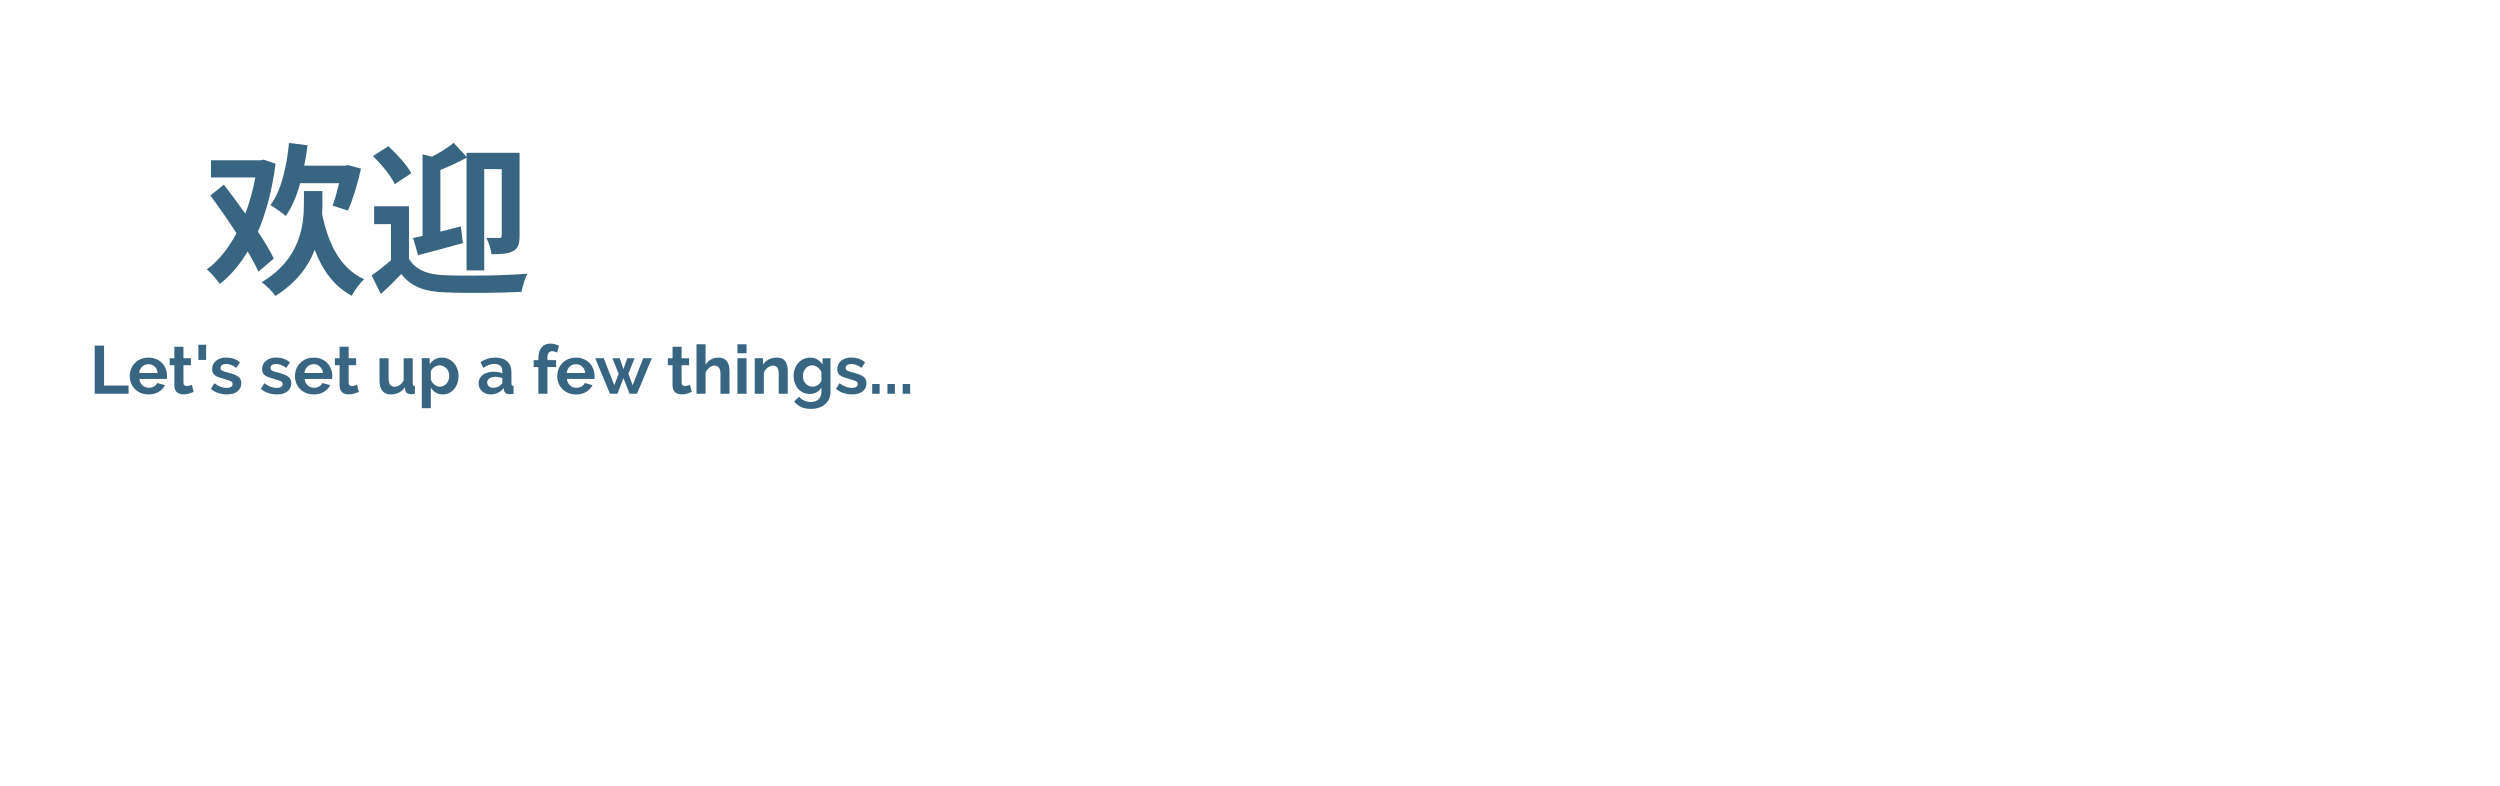
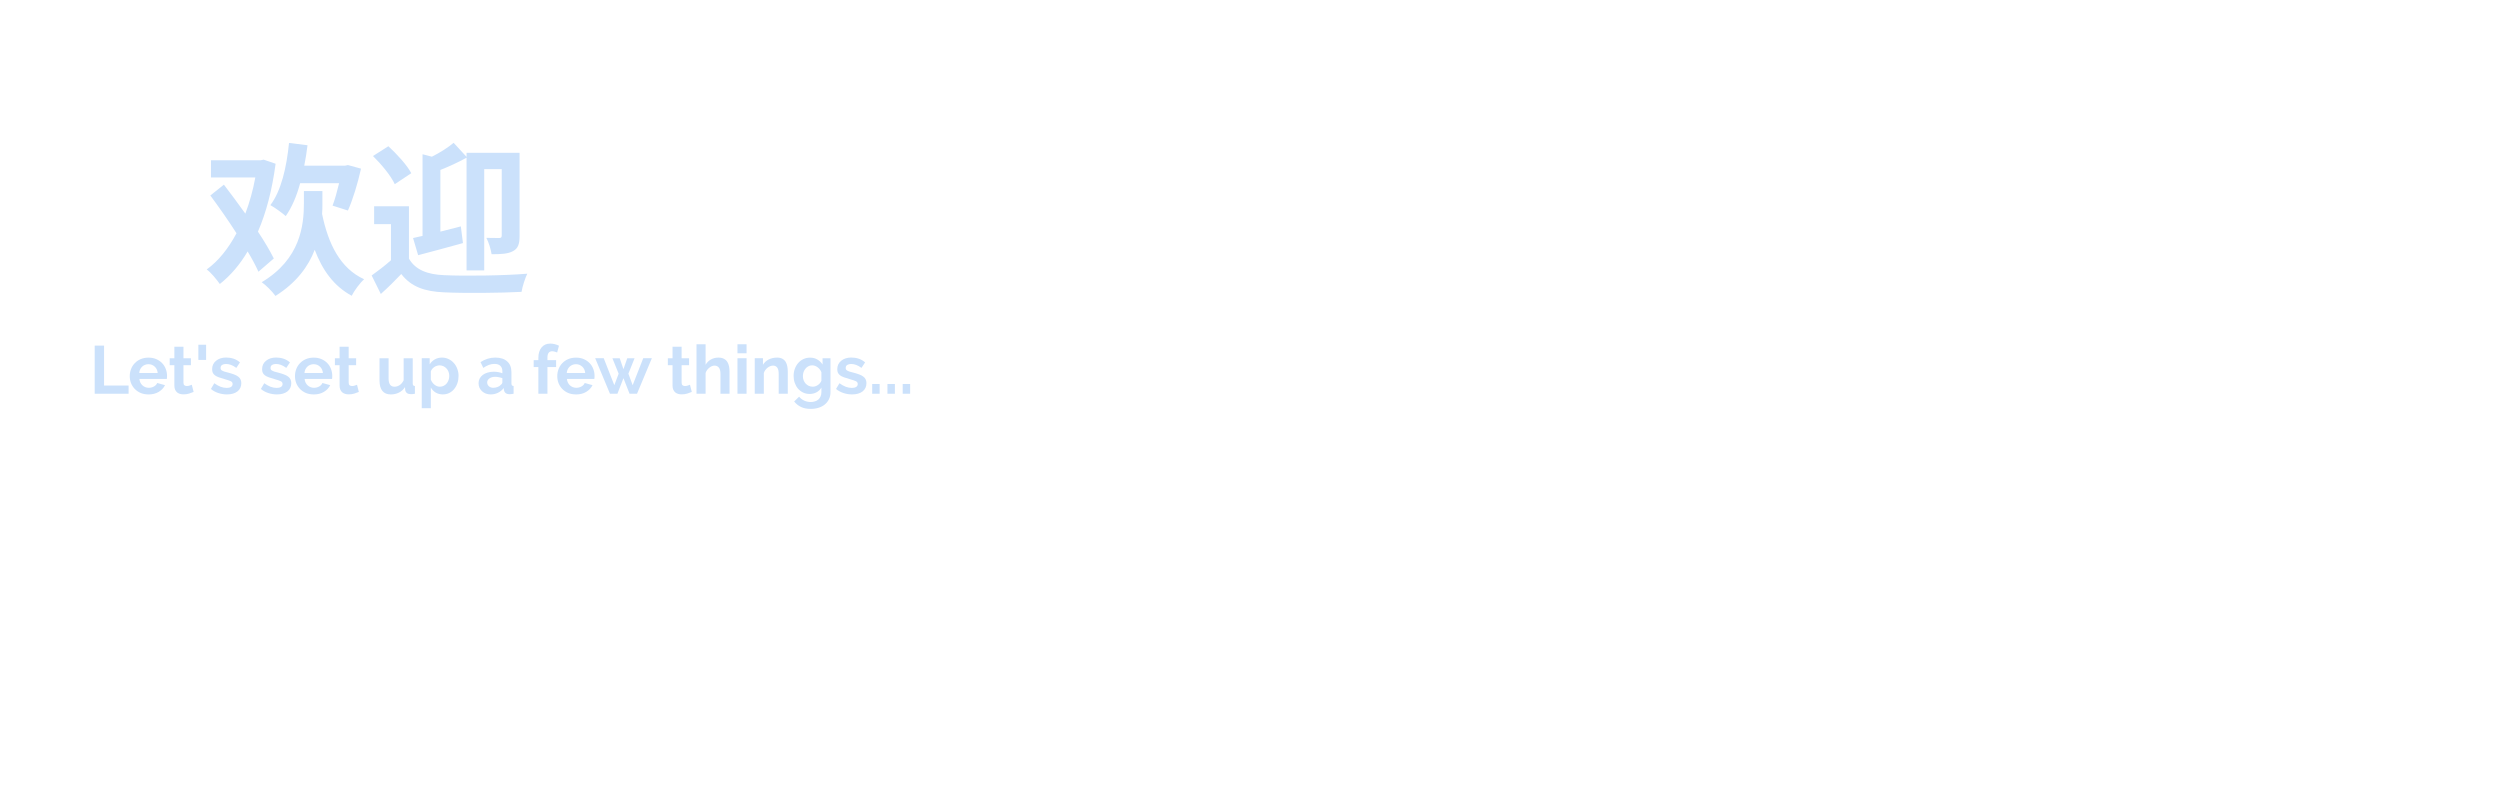
- <svg xmlns="http://www.w3.org/2000/svg" width="700" height="220" version="1.1" viewBox="0 0 185.21 58.208">
-   <g transform="translate(-18.958 -31.678)">
-     <g fill="#386582">
-       <g stroke-width=".303" aria-label="欢迎">
-         <path d="m44.08 45.25c-0.145 0.606-0.315 1.224-0.485 1.661l1.139 0.364c0.352-0.788 0.727-2 0.97-3.103l-0.97-0.267-0.218 0.048h-3.018c0.097-0.497 0.182-0.994 0.242-1.515l-1.37-0.17c-0.182 1.818-0.582 3.552-1.382 4.606 0.315 0.17 0.897 0.594 1.139 0.812 0.449-0.642 0.812-1.479 1.067-2.436zm-4.837 5.576c-0.279-0.558-0.691-1.261-1.176-1.988 0.618-1.418 1.055-3.115 1.309-5.03l-0.885-0.303-0.23 0.048h-3.673v1.273h3.285c-0.17 0.933-0.424 1.843-0.739 2.679-0.533-0.752-1.091-1.491-1.588-2.146l-1.006 0.8c0.618 0.836 1.321 1.83 1.939 2.8-0.606 1.139-1.358 2.073-2.206 2.679 0.327 0.242 0.739 0.752 0.97 1.079 0.8-0.63 1.491-1.442 2.061-2.412 0.327 0.545 0.606 1.067 0.8 1.503zm3.6-4.994h-1.37v0.897c0 1.636-0.255 4.146-3.127 5.855 0.315 0.218 0.8 0.703 1.018 1.018 1.564-0.982 2.449-2.206 2.909-3.418 0.57 1.503 1.406 2.679 2.74 3.406 0.194-0.388 0.618-0.958 0.921-1.224-1.77-0.812-2.655-2.606-3.115-4.837 0.024-0.267 0.024-0.521 0.024-0.764z" />
-         <path d="m49.935 50.583c0.97-0.255 2.194-0.582 3.321-0.897l-0.158-1.236c-0.509 0.133-1.018 0.267-1.515 0.388v-4.57c0.642-0.255 1.333-0.57 1.939-0.909v8.352h1.309v-7.503h1.297v4.909c0 0.145-0.048 0.194-0.194 0.194-0.133 0-0.545 0-0.945-0.012 0.17 0.315 0.339 0.861 0.388 1.212 0.715 0 1.212-0.024 1.588-0.23 0.388-0.206 0.485-0.545 0.485-1.127v-6.158h-3.927v0.303l-0.958-1.042c-0.4 0.339-1.006 0.727-1.612 1.03l-0.691-0.182v6.049c-0.255 0.061-0.485 0.109-0.703 0.158zm-0.509-6.073c-0.303-0.594-1.067-1.418-1.697-2l-1.139 0.727c0.618 0.606 1.345 1.479 1.612 2.085zm-0.17 2.449h-2.582v1.321h1.248v2.679c-0.461 0.412-0.994 0.812-1.43 1.127l0.679 1.37c0.582-0.521 1.055-0.994 1.515-1.479 0.727 0.945 1.721 1.297 3.176 1.358 1.515 0.073 4.194 0.048 5.734-0.036 0.061-0.388 0.267-1.018 0.424-1.345-1.697 0.145-4.667 0.182-6.158 0.109-1.248-0.048-2.133-0.4-2.606-1.224z" />
+ <svg xmlns="http://www.w3.org/2000/svg" width="700" height="220" version="1.1" viewBox="0 0 185.21 58.208" id="svg62">
+   <defs id="defs66" />
+   <g transform="translate(-18.958 -31.678)" id="g60" style="font-variation-settings:normal;opacity:1;vector-effect:none;fill:#cbe1fb;fill-opacity:1;stroke-width:0.126;stroke-linecap:butt;stroke-linejoin:miter;stroke-miterlimit:4;stroke-dasharray:none;stroke-dashoffset:0;stroke-opacity:1;-inkscape-stroke:none;stop-color:#000000;stop-opacity:1">
+     <g fill="#386582" id="g58" style="font-variation-settings:normal;vector-effect:none;fill:#cbe1fb;fill-opacity:1;stroke-width:0.126;stroke-linecap:butt;stroke-linejoin:miter;stroke-miterlimit:4;stroke-dasharray:none;stroke-dashoffset:0;stroke-opacity:1;-inkscape-stroke:none;stop-color:#000000;stop-opacity:1">
+       <g stroke-width=".303" aria-label="欢迎" id="g8" style="font-variation-settings:normal;vector-effect:none;fill:#cbe1fb;fill-opacity:1;stroke-width:0.126;stroke-linecap:butt;stroke-linejoin:miter;stroke-miterlimit:4;stroke-dasharray:none;stroke-dashoffset:0;stroke-opacity:1;-inkscape-stroke:none;stop-color:#000000;stop-opacity:1">
+         <path d="m44.08 45.25c-0.145 0.606-0.315 1.224-0.485 1.661l1.139 0.364c0.352-0.788 0.727-2 0.97-3.103l-0.97-0.267-0.218 0.048h-3.018c0.097-0.497 0.182-0.994 0.242-1.515l-1.37-0.17c-0.182 1.818-0.582 3.552-1.382 4.606 0.315 0.17 0.897 0.594 1.139 0.812 0.449-0.642 0.812-1.479 1.067-2.436zm-4.837 5.576c-0.279-0.558-0.691-1.261-1.176-1.988 0.618-1.418 1.055-3.115 1.309-5.03l-0.885-0.303-0.23 0.048h-3.673v1.273h3.285c-0.17 0.933-0.424 1.843-0.739 2.679-0.533-0.752-1.091-1.491-1.588-2.146l-1.006 0.8c0.618 0.836 1.321 1.83 1.939 2.8-0.606 1.139-1.358 2.073-2.206 2.679 0.327 0.242 0.739 0.752 0.97 1.079 0.8-0.63 1.491-1.442 2.061-2.412 0.327 0.545 0.606 1.067 0.8 1.503zm3.6-4.994h-1.37v0.897c0 1.636-0.255 4.146-3.127 5.855 0.315 0.218 0.8 0.703 1.018 1.018 1.564-0.982 2.449-2.206 2.909-3.418 0.57 1.503 1.406 2.679 2.74 3.406 0.194-0.388 0.618-0.958 0.921-1.224-1.77-0.812-2.655-2.606-3.115-4.837 0.024-0.267 0.024-0.521 0.024-0.764z" id="path4" style="font-variation-settings:normal;vector-effect:none;fill:#cbe1fb;fill-opacity:1;stroke-width:0.126;stroke-linecap:butt;stroke-linejoin:miter;stroke-miterlimit:4;stroke-dasharray:none;stroke-dashoffset:0;stroke-opacity:1;-inkscape-stroke:none;stop-color:#000000;stop-opacity:1" />
+         <path d="m49.935 50.583c0.97-0.255 2.194-0.582 3.321-0.897l-0.158-1.236c-0.509 0.133-1.018 0.267-1.515 0.388v-4.57c0.642-0.255 1.333-0.57 1.939-0.909v8.352h1.309v-7.503h1.297v4.909c0 0.145-0.048 0.194-0.194 0.194-0.133 0-0.545 0-0.945-0.012 0.17 0.315 0.339 0.861 0.388 1.212 0.715 0 1.212-0.024 1.588-0.23 0.388-0.206 0.485-0.545 0.485-1.127v-6.158h-3.927v0.303l-0.958-1.042c-0.4 0.339-1.006 0.727-1.612 1.03l-0.691-0.182v6.049c-0.255 0.061-0.485 0.109-0.703 0.158zm-0.509-6.073c-0.303-0.594-1.067-1.418-1.697-2l-1.139 0.727c0.618 0.606 1.345 1.479 1.612 2.085zm-0.17 2.449h-2.582v1.321h1.248v2.679c-0.461 0.412-0.994 0.812-1.43 1.127l0.679 1.37c0.582-0.521 1.055-0.994 1.515-1.479 0.727 0.945 1.721 1.297 3.176 1.358 1.515 0.073 4.194 0.048 5.734-0.036 0.061-0.388 0.267-1.018 0.424-1.345-1.697 0.145-4.667 0.182-6.158 0.109-1.248-0.048-2.133-0.4-2.606-1.224z" id="path6" style="font-variation-settings:normal;vector-effect:none;fill:#cbe1fb;fill-opacity:1;stroke-width:0.126;stroke-linecap:butt;stroke-linejoin:miter;stroke-miterlimit:4;stroke-dasharray:none;stroke-dashoffset:0;stroke-opacity:1;-inkscape-stroke:none;stop-color:#000000;stop-opacity:1" />
      </g>
-       <g stroke-width=".126" aria-label="Let's set up a few things...">
-         <path d="m25.974 60.848v-3.566h0.693v2.958h1.818v0.608z" />
-         <path d="m29.957 60.898q-0.316 0-0.573-0.105-0.256-0.111-0.437-0.296-0.181-0.186-0.281-0.432-0.095-0.246-0.095-0.517 0-0.281 0.095-0.527 0.095-0.251 0.276-0.437 0.181-0.191 0.437-0.301 0.261-0.111 0.583-0.111 0.321 0 0.573 0.111 0.256 0.111 0.432 0.296 0.181 0.186 0.271 0.432 0.095 0.246 0.095 0.512 0 0.065-5e-3 0.126 0 0.06-0.01 0.1h-2.034q0.015 0.156 0.075 0.276t0.156 0.206q0.095 0.085 0.216 0.131 0.121 0.045 0.251 0.045 0.201 0 0.377-0.095 0.181-0.1 0.246-0.261l0.578 0.161q-0.146 0.301-0.467 0.497-0.316 0.191-0.758 0.191zm0.683-1.587q-0.025-0.296-0.221-0.472-0.191-0.181-0.467-0.181-0.136 0-0.256 0.05-0.116 0.045-0.206 0.131-0.09 0.085-0.151 0.206-0.055 0.121-0.065 0.266z" />
-         <path d="m33.302 60.713q-0.136 0.06-0.331 0.121-0.196 0.06-0.412 0.06-0.141 0-0.266-0.035-0.121-0.035-0.216-0.111-0.09-0.08-0.146-0.201-0.055-0.126-0.055-0.301v-1.512h-0.347v-0.517h0.347v-0.854h0.673v0.854h0.552v0.517h-0.552v1.286q0 0.141 0.07 0.201 0.075 0.055 0.181 0.055 0.105 0 0.206-0.035t0.161-0.06z" />
-         <path d="m33.654 58.342v-1.125h0.573v1.125z" />
-         <path d="m35.773 60.898q-0.331 0-0.648-0.105-0.316-0.105-0.542-0.301l0.251-0.422q0.241 0.171 0.467 0.261 0.231 0.085 0.457 0.085 0.201 0 0.316-0.075 0.116-0.075 0.116-0.216 0-0.141-0.136-0.206-0.136-0.065-0.442-0.151-0.256-0.07-0.437-0.136t-0.291-0.146q-0.111-0.085-0.161-0.191-0.05-0.111-0.05-0.261 0-0.201 0.075-0.362 0.08-0.161 0.221-0.271 0.141-0.116 0.326-0.176 0.191-0.06 0.412-0.06 0.296 0 0.552 0.085 0.261 0.085 0.477 0.276l-0.271 0.407q-0.201-0.151-0.392-0.221-0.186-0.07-0.372-0.07-0.171 0-0.286 0.07-0.116 0.07-0.116 0.226 0 0.07 0.025 0.116 0.03 0.045 0.09 0.08 0.06 0.035 0.156 0.07 0.1 0.03 0.246 0.065 0.271 0.07 0.462 0.141 0.196 0.07 0.316 0.161 0.126 0.09 0.181 0.211 0.06 0.116 0.06 0.281 0 0.387-0.286 0.613-0.286 0.221-0.778 0.221z" />
-         <path d="m39.475 60.898q-0.331 0-0.648-0.105-0.316-0.105-0.542-0.301l0.251-0.422q0.241 0.171 0.467 0.261 0.231 0.085 0.457 0.085 0.201 0 0.316-0.075 0.116-0.075 0.116-0.216 0-0.141-0.136-0.206-0.136-0.065-0.442-0.151-0.256-0.07-0.437-0.136t-0.291-0.146q-0.111-0.085-0.161-0.191-0.05-0.111-0.05-0.261 0-0.201 0.075-0.362 0.08-0.161 0.221-0.271 0.141-0.116 0.326-0.176 0.191-0.06 0.412-0.06 0.296 0 0.552 0.085 0.261 0.085 0.477 0.276l-0.271 0.407q-0.201-0.151-0.392-0.221-0.186-0.07-0.372-0.07-0.171 0-0.286 0.07-0.116 0.07-0.116 0.226 0 0.07 0.025 0.116 0.03 0.045 0.09 0.08t0.156 0.07q0.1 0.03 0.246 0.065 0.271 0.07 0.462 0.141 0.196 0.07 0.316 0.161 0.126 0.09 0.181 0.211 0.06 0.116 0.06 0.281 0 0.387-0.286 0.613-0.286 0.221-0.778 0.221z" />
-         <path d="m42.197 60.898q-0.316 0-0.573-0.105-0.256-0.111-0.437-0.296-0.181-0.186-0.281-0.432-0.095-0.246-0.095-0.517 0-0.281 0.095-0.527 0.095-0.251 0.276-0.437 0.181-0.191 0.437-0.301 0.261-0.111 0.583-0.111 0.321 0 0.573 0.111 0.256 0.111 0.432 0.296 0.181 0.186 0.271 0.432 0.095 0.246 0.095 0.512 0 0.065-5e-3 0.126 0 0.06-0.01 0.1h-2.034q0.015 0.156 0.075 0.276t0.156 0.206q0.095 0.085 0.216 0.131 0.121 0.045 0.251 0.045 0.201 0 0.377-0.095 0.181-0.1 0.246-0.261l0.578 0.161q-0.146 0.301-0.467 0.497-0.316 0.191-0.758 0.191zm0.683-1.587q-0.025-0.296-0.221-0.472-0.191-0.181-0.467-0.181-0.136 0-0.256 0.05-0.116 0.045-0.206 0.131-0.09 0.085-0.151 0.206-0.055 0.121-0.065 0.266z" />
-         <path d="m45.542 60.713q-0.136 0.06-0.331 0.121-0.196 0.06-0.412 0.06-0.141 0-0.266-0.035-0.121-0.035-0.216-0.111-0.09-0.08-0.146-0.201-0.055-0.126-0.055-0.301v-1.512h-0.347v-0.517h0.347v-0.854h0.673v0.854h0.552v0.517h-0.552v1.286q0 0.141 0.07 0.201 0.075 0.055 0.181 0.055 0.105 0 0.206-0.035 0.1-0.035 0.161-0.06z" />
-         <path d="m47.903 60.898q-0.407 0-0.618-0.261t-0.211-0.773v-1.647h0.673v1.502q0 0.608 0.437 0.608 0.196 0 0.377-0.116 0.186-0.121 0.301-0.362v-1.632h0.673v1.858q0 0.105 0.035 0.151 0.04 0.045 0.126 0.05v0.573q-0.1 0.02-0.171 0.025-0.065 5e-3 -0.121 5e-3 -0.181 0-0.296-0.08-0.111-0.085-0.131-0.231l-0.015-0.211q-0.176 0.271-0.452 0.407-0.276 0.136-0.608 0.136z" />
-         <path d="m51.78 60.898q-0.311 0-0.542-0.136-0.231-0.141-0.362-0.377v1.532h-0.673v-3.702h0.588v0.452q0.146-0.231 0.377-0.362 0.231-0.136 0.532-0.136 0.266 0 0.492 0.111 0.226 0.105 0.387 0.291 0.166 0.181 0.256 0.432 0.095 0.246 0.095 0.522 0 0.286-0.085 0.537-0.085 0.251-0.241 0.437-0.151 0.186-0.362 0.291-0.211 0.105-0.462 0.105zm-0.226-0.573q0.151 0 0.276-0.065 0.131-0.065 0.221-0.176 0.09-0.111 0.141-0.256 0.05-0.146 0.05-0.301 0-0.166-0.055-0.306-0.055-0.146-0.156-0.251-0.095-0.105-0.231-0.166-0.131-0.06-0.286-0.06-0.095 0-0.196 0.035-0.1 0.03-0.186 0.09-0.085 0.06-0.156 0.141-0.065 0.08-0.1 0.176v0.618q0.09 0.226 0.276 0.377 0.186 0.146 0.402 0.146z" />
-         <path d="m55.311 60.898q-0.191 0-0.357-0.06-0.166-0.065-0.286-0.176-0.121-0.116-0.191-0.266-0.065-0.151-0.065-0.331 0-0.186 0.08-0.342 0.085-0.161 0.231-0.271 0.151-0.111 0.357-0.171 0.206-0.065 0.452-0.065 0.176 0 0.342 0.03 0.171 0.03 0.301 0.085v-0.151q0-0.261-0.151-0.402-0.146-0.141-0.437-0.141-0.211 0-0.412 0.075-0.201 0.075-0.412 0.221l-0.206-0.427q0.507-0.337 1.095-0.337 0.568 0 0.879 0.281 0.316 0.276 0.316 0.804v0.819q0 0.105 0.035 0.151 0.04 0.045 0.126 0.05v0.573q-0.171 0.035-0.296 0.035-0.191 0-0.296-0.085-0.1-0.085-0.126-0.226l-0.015-0.146q-0.176 0.231-0.427 0.352-0.251 0.121-0.537 0.121zm0.191-0.492q0.171 0 0.321-0.06 0.156-0.06 0.241-0.161 0.111-0.085 0.111-0.191v-0.301q-0.121-0.045-0.261-0.07-0.141-0.03-0.271-0.03-0.261 0-0.427 0.121-0.166 0.116-0.166 0.296 0 0.171 0.131 0.286 0.131 0.111 0.321 0.111z" />
-         <path d="m58.842 60.848v-1.979h-0.347v-0.512h0.347v-0.161q0-0.492 0.236-0.778 0.236-0.286 0.643-0.286 0.321 0 0.648 0.156l-0.136 0.507q-0.075-0.04-0.181-0.065-0.1-0.03-0.186-0.03-0.352 0-0.352 0.472v0.186h0.643v0.512h-0.643v1.979z" />
-         <path d="m61.629 60.898q-0.316 0-0.573-0.105-0.256-0.111-0.437-0.296-0.181-0.186-0.281-0.432-0.095-0.246-0.095-0.517 0-0.281 0.095-0.527 0.095-0.251 0.276-0.437 0.181-0.191 0.437-0.301 0.261-0.111 0.583-0.111t0.573 0.111q0.256 0.111 0.432 0.296 0.181 0.186 0.271 0.432 0.095 0.246 0.095 0.512 0 0.065-5e-3 0.126 0 0.06-0.01 0.1h-2.034q0.015 0.156 0.075 0.276t0.156 0.206q0.095 0.085 0.216 0.131 0.121 0.045 0.251 0.045 0.201 0 0.377-0.095 0.181-0.1 0.246-0.261l0.578 0.161q-0.146 0.301-0.467 0.497-0.316 0.191-0.758 0.191zm0.683-1.587q-0.025-0.296-0.221-0.472-0.191-0.181-0.467-0.181-0.136 0-0.256 0.05-0.116 0.045-0.206 0.131-0.09 0.085-0.151 0.206-0.055 0.121-0.065 0.266z" />
-         <path d="m66.612 58.216h0.638l-1.1 2.632h-0.552l-0.452-1.155-0.447 1.155h-0.552l-1.095-2.632h0.633l0.784 1.999 0.321-0.854-0.462-1.14h0.542l0.276 0.809 0.281-0.809h0.542l-0.457 1.14 0.316 0.854z" />
-         <path d="m70.208 60.713q-0.136 0.06-0.331 0.121-0.196 0.06-0.412 0.06-0.141 0-0.266-0.035-0.121-0.035-0.216-0.111-0.09-0.08-0.146-0.201-0.055-0.126-0.055-0.301v-1.512h-0.347v-0.517h0.347v-0.854h0.673v0.854h0.552v0.517h-0.552v1.286q0 0.141 0.07 0.201 0.075 0.055 0.181 0.055 0.105 0 0.206-0.035 0.1-0.035 0.161-0.06z" />
-         <path d="m73.005 60.848h-0.673v-1.477q0-0.311-0.116-0.457-0.116-0.151-0.326-0.151-0.09 0-0.191 0.04-0.1 0.04-0.191 0.116-0.09 0.07-0.166 0.171-0.075 0.1-0.111 0.221v1.537h-0.673v-3.667h0.673v1.522q0.146-0.256 0.392-0.392 0.251-0.141 0.552-0.141 0.256 0 0.417 0.09 0.161 0.085 0.251 0.231 0.09 0.146 0.126 0.331 0.035 0.186 0.035 0.382z" />
-         <path d="m73.593 60.848v-2.632h0.673v2.632zm0-2.998v-0.668h0.673v0.668z" />
-         <path d="m77.32 60.848h-0.673v-1.477q0-0.316-0.111-0.462t-0.306-0.146q-0.1 0-0.206 0.04-0.105 0.04-0.201 0.116-0.09 0.07-0.166 0.171-0.075 0.1-0.111 0.221v1.537h-0.673v-2.632h0.608v0.487q0.146-0.251 0.422-0.392 0.276-0.141 0.623-0.141 0.246 0 0.402 0.09 0.156 0.09 0.241 0.236 0.085 0.146 0.116 0.331 0.035 0.186 0.035 0.377z" />
-         <path d="m78.937 60.863q-0.266 0-0.482-0.105-0.216-0.105-0.377-0.286-0.156-0.186-0.241-0.427-0.085-0.241-0.085-0.512 0-0.286 0.09-0.532 0.09-0.246 0.251-0.432 0.161-0.186 0.387-0.291 0.226-0.105 0.497-0.105 0.306 0 0.537 0.141 0.231 0.136 0.382 0.367v-0.462h0.588v2.506q0 0.291-0.111 0.522t-0.306 0.392q-0.191 0.161-0.462 0.246-0.266 0.085-0.583 0.085-0.432 0-0.728-0.146-0.291-0.141-0.502-0.402l0.367-0.357q0.151 0.186 0.377 0.291 0.231 0.105 0.487 0.105 0.156 0 0.296-0.045 0.146-0.04 0.256-0.131 0.111-0.09 0.171-0.231 0.065-0.141 0.065-0.331v-0.331q-0.131 0.226-0.367 0.352-0.236 0.121-0.507 0.121zm0.226-0.537q0.111 0 0.211-0.035 0.1-0.035 0.186-0.095 0.085-0.06 0.151-0.141 0.065-0.08 0.1-0.171v-0.628q-0.09-0.231-0.286-0.372-0.191-0.141-0.402-0.141-0.156 0-0.281 0.07-0.126 0.065-0.216 0.181-0.09 0.111-0.141 0.256-0.045 0.146-0.045 0.301 0 0.161 0.055 0.301 0.055 0.141 0.151 0.246 0.1 0.105 0.231 0.166 0.131 0.06 0.286 0.06z" />
-         <path d="m82.086 60.898q-0.331 0-0.648-0.105-0.316-0.105-0.542-0.301l0.251-0.422q0.241 0.171 0.467 0.261 0.231 0.085 0.457 0.085 0.201 0 0.316-0.075 0.116-0.075 0.116-0.216 0-0.141-0.136-0.206-0.136-0.065-0.442-0.151-0.256-0.07-0.437-0.136-0.181-0.065-0.291-0.146-0.111-0.085-0.161-0.191-0.05-0.111-0.05-0.261 0-0.201 0.075-0.362 0.08-0.161 0.221-0.271 0.141-0.116 0.326-0.176 0.191-0.06 0.412-0.06 0.296 0 0.552 0.085 0.261 0.085 0.477 0.276l-0.271 0.407q-0.201-0.151-0.392-0.221-0.186-0.07-0.372-0.07-0.171 0-0.286 0.07t-0.116 0.226q0 0.07 0.025 0.116 0.03 0.045 0.09 0.08t0.156 0.07q0.1 0.03 0.246 0.065 0.271 0.07 0.462 0.141 0.196 0.07 0.316 0.161 0.126 0.09 0.181 0.211 0.06 0.116 0.06 0.281 0 0.387-0.286 0.613-0.286 0.221-0.778 0.221z" />
-         <path d="m83.573 60.848v-0.723h0.552v0.723z" />
-         <path d="m84.703 60.848v-0.723h0.552v0.723z" />
-         <path d="m85.833 60.848v-0.723h0.552v0.723z" />
+       <g stroke-width=".126" aria-label="Let's set up a few things..." id="g56" style="font-variation-settings:normal;vector-effect:none;fill:#cbe1fb;fill-opacity:1;stroke-width:0.126;stroke-linecap:butt;stroke-linejoin:miter;stroke-miterlimit:4;stroke-dasharray:none;stroke-dashoffset:0;stroke-opacity:1;-inkscape-stroke:none;stop-color:#000000;stop-opacity:1">
+         <path d="m25.974 60.848v-3.566h0.693v2.958h1.818v0.608z" id="path10" style="font-variation-settings:normal;vector-effect:none;fill:#cbe1fb;fill-opacity:1;stroke-width:0.126;stroke-linecap:butt;stroke-linejoin:miter;stroke-miterlimit:4;stroke-dasharray:none;stroke-dashoffset:0;stroke-opacity:1;-inkscape-stroke:none;stop-color:#000000;stop-opacity:1" />
+         <path d="m29.957 60.898q-0.316 0-0.573-0.105-0.256-0.111-0.437-0.296-0.181-0.186-0.281-0.432-0.095-0.246-0.095-0.517 0-0.281 0.095-0.527 0.095-0.251 0.276-0.437 0.181-0.191 0.437-0.301 0.261-0.111 0.583-0.111 0.321 0 0.573 0.111 0.256 0.111 0.432 0.296 0.181 0.186 0.271 0.432 0.095 0.246 0.095 0.512 0 0.065-5e-3 0.126 0 0.06-0.01 0.1h-2.034q0.015 0.156 0.075 0.276t0.156 0.206q0.095 0.085 0.216 0.131 0.121 0.045 0.251 0.045 0.201 0 0.377-0.095 0.181-0.1 0.246-0.261l0.578 0.161q-0.146 0.301-0.467 0.497-0.316 0.191-0.758 0.191zm0.683-1.587q-0.025-0.296-0.221-0.472-0.191-0.181-0.467-0.181-0.136 0-0.256 0.05-0.116 0.045-0.206 0.131-0.09 0.085-0.151 0.206-0.055 0.121-0.065 0.266z" id="path12" style="font-variation-settings:normal;vector-effect:none;fill:#cbe1fb;fill-opacity:1;stroke-width:0.126;stroke-linecap:butt;stroke-linejoin:miter;stroke-miterlimit:4;stroke-dasharray:none;stroke-dashoffset:0;stroke-opacity:1;-inkscape-stroke:none;stop-color:#000000;stop-opacity:1" />
+         <path d="m33.302 60.713q-0.136 0.06-0.331 0.121-0.196 0.06-0.412 0.06-0.141 0-0.266-0.035-0.121-0.035-0.216-0.111-0.09-0.08-0.146-0.201-0.055-0.126-0.055-0.301v-1.512h-0.347v-0.517h0.347v-0.854h0.673v0.854h0.552v0.517h-0.552v1.286q0 0.141 0.07 0.201 0.075 0.055 0.181 0.055 0.105 0 0.206-0.035t0.161-0.06z" id="path14" style="font-variation-settings:normal;vector-effect:none;fill:#cbe1fb;fill-opacity:1;stroke-width:0.126;stroke-linecap:butt;stroke-linejoin:miter;stroke-miterlimit:4;stroke-dasharray:none;stroke-dashoffset:0;stroke-opacity:1;-inkscape-stroke:none;stop-color:#000000;stop-opacity:1" />
+         <path d="m33.654 58.342v-1.125h0.573v1.125z" id="path16" style="font-variation-settings:normal;vector-effect:none;fill:#cbe1fb;fill-opacity:1;stroke-width:0.126;stroke-linecap:butt;stroke-linejoin:miter;stroke-miterlimit:4;stroke-dasharray:none;stroke-dashoffset:0;stroke-opacity:1;-inkscape-stroke:none;stop-color:#000000;stop-opacity:1" />
+         <path d="m35.773 60.898q-0.331 0-0.648-0.105-0.316-0.105-0.542-0.301l0.251-0.422q0.241 0.171 0.467 0.261 0.231 0.085 0.457 0.085 0.201 0 0.316-0.075 0.116-0.075 0.116-0.216 0-0.141-0.136-0.206-0.136-0.065-0.442-0.151-0.256-0.07-0.437-0.136t-0.291-0.146q-0.111-0.085-0.161-0.191-0.05-0.111-0.05-0.261 0-0.201 0.075-0.362 0.08-0.161 0.221-0.271 0.141-0.116 0.326-0.176 0.191-0.06 0.412-0.06 0.296 0 0.552 0.085 0.261 0.085 0.477 0.276l-0.271 0.407q-0.201-0.151-0.392-0.221-0.186-0.07-0.372-0.07-0.171 0-0.286 0.07-0.116 0.07-0.116 0.226 0 0.07 0.025 0.116 0.03 0.045 0.09 0.08 0.06 0.035 0.156 0.07 0.1 0.03 0.246 0.065 0.271 0.07 0.462 0.141 0.196 0.07 0.316 0.161 0.126 0.09 0.181 0.211 0.06 0.116 0.06 0.281 0 0.387-0.286 0.613-0.286 0.221-0.778 0.221z" id="path18" style="font-variation-settings:normal;vector-effect:none;fill:#cbe1fb;fill-opacity:1;stroke-width:0.126;stroke-linecap:butt;stroke-linejoin:miter;stroke-miterlimit:4;stroke-dasharray:none;stroke-dashoffset:0;stroke-opacity:1;-inkscape-stroke:none;stop-color:#000000;stop-opacity:1" />
+         <path d="m39.475 60.898q-0.331 0-0.648-0.105-0.316-0.105-0.542-0.301l0.251-0.422q0.241 0.171 0.467 0.261 0.231 0.085 0.457 0.085 0.201 0 0.316-0.075 0.116-0.075 0.116-0.216 0-0.141-0.136-0.206-0.136-0.065-0.442-0.151-0.256-0.07-0.437-0.136t-0.291-0.146q-0.111-0.085-0.161-0.191-0.05-0.111-0.05-0.261 0-0.201 0.075-0.362 0.08-0.161 0.221-0.271 0.141-0.116 0.326-0.176 0.191-0.06 0.412-0.06 0.296 0 0.552 0.085 0.261 0.085 0.477 0.276l-0.271 0.407q-0.201-0.151-0.392-0.221-0.186-0.07-0.372-0.07-0.171 0-0.286 0.07-0.116 0.07-0.116 0.226 0 0.07 0.025 0.116 0.03 0.045 0.09 0.08t0.156 0.07q0.1 0.03 0.246 0.065 0.271 0.07 0.462 0.141 0.196 0.07 0.316 0.161 0.126 0.09 0.181 0.211 0.06 0.116 0.06 0.281 0 0.387-0.286 0.613-0.286 0.221-0.778 0.221z" id="path20" style="font-variation-settings:normal;vector-effect:none;fill:#cbe1fb;fill-opacity:1;stroke-width:0.126;stroke-linecap:butt;stroke-linejoin:miter;stroke-miterlimit:4;stroke-dasharray:none;stroke-dashoffset:0;stroke-opacity:1;-inkscape-stroke:none;stop-color:#000000;stop-opacity:1" />
+         <path d="m42.197 60.898q-0.316 0-0.573-0.105-0.256-0.111-0.437-0.296-0.181-0.186-0.281-0.432-0.095-0.246-0.095-0.517 0-0.281 0.095-0.527 0.095-0.251 0.276-0.437 0.181-0.191 0.437-0.301 0.261-0.111 0.583-0.111 0.321 0 0.573 0.111 0.256 0.111 0.432 0.296 0.181 0.186 0.271 0.432 0.095 0.246 0.095 0.512 0 0.065-5e-3 0.126 0 0.06-0.01 0.1h-2.034q0.015 0.156 0.075 0.276t0.156 0.206q0.095 0.085 0.216 0.131 0.121 0.045 0.251 0.045 0.201 0 0.377-0.095 0.181-0.1 0.246-0.261l0.578 0.161q-0.146 0.301-0.467 0.497-0.316 0.191-0.758 0.191zm0.683-1.587q-0.025-0.296-0.221-0.472-0.191-0.181-0.467-0.181-0.136 0-0.256 0.05-0.116 0.045-0.206 0.131-0.09 0.085-0.151 0.206-0.055 0.121-0.065 0.266z" id="path22" style="font-variation-settings:normal;vector-effect:none;fill:#cbe1fb;fill-opacity:1;stroke-width:0.126;stroke-linecap:butt;stroke-linejoin:miter;stroke-miterlimit:4;stroke-dasharray:none;stroke-dashoffset:0;stroke-opacity:1;-inkscape-stroke:none;stop-color:#000000;stop-opacity:1" />
+         <path d="m45.542 60.713q-0.136 0.06-0.331 0.121-0.196 0.06-0.412 0.06-0.141 0-0.266-0.035-0.121-0.035-0.216-0.111-0.09-0.08-0.146-0.201-0.055-0.126-0.055-0.301v-1.512h-0.347v-0.517h0.347v-0.854h0.673v0.854h0.552v0.517h-0.552v1.286q0 0.141 0.07 0.201 0.075 0.055 0.181 0.055 0.105 0 0.206-0.035 0.1-0.035 0.161-0.06z" id="path24" style="font-variation-settings:normal;vector-effect:none;fill:#cbe1fb;fill-opacity:1;stroke-width:0.126;stroke-linecap:butt;stroke-linejoin:miter;stroke-miterlimit:4;stroke-dasharray:none;stroke-dashoffset:0;stroke-opacity:1;-inkscape-stroke:none;stop-color:#000000;stop-opacity:1" />
+         <path d="m47.903 60.898q-0.407 0-0.618-0.261t-0.211-0.773v-1.647h0.673v1.502q0 0.608 0.437 0.608 0.196 0 0.377-0.116 0.186-0.121 0.301-0.362v-1.632h0.673v1.858q0 0.105 0.035 0.151 0.04 0.045 0.126 0.05v0.573q-0.1 0.02-0.171 0.025-0.065 5e-3 -0.121 5e-3 -0.181 0-0.296-0.08-0.111-0.085-0.131-0.231l-0.015-0.211q-0.176 0.271-0.452 0.407-0.276 0.136-0.608 0.136z" id="path26" style="font-variation-settings:normal;vector-effect:none;fill:#cbe1fb;fill-opacity:1;stroke-width:0.126;stroke-linecap:butt;stroke-linejoin:miter;stroke-miterlimit:4;stroke-dasharray:none;stroke-dashoffset:0;stroke-opacity:1;-inkscape-stroke:none;stop-color:#000000;stop-opacity:1" />
+         <path d="m51.78 60.898q-0.311 0-0.542-0.136-0.231-0.141-0.362-0.377v1.532h-0.673v-3.702h0.588v0.452q0.146-0.231 0.377-0.362 0.231-0.136 0.532-0.136 0.266 0 0.492 0.111 0.226 0.105 0.387 0.291 0.166 0.181 0.256 0.432 0.095 0.246 0.095 0.522 0 0.286-0.085 0.537-0.085 0.251-0.241 0.437-0.151 0.186-0.362 0.291-0.211 0.105-0.462 0.105zm-0.226-0.573q0.151 0 0.276-0.065 0.131-0.065 0.221-0.176 0.09-0.111 0.141-0.256 0.05-0.146 0.05-0.301 0-0.166-0.055-0.306-0.055-0.146-0.156-0.251-0.095-0.105-0.231-0.166-0.131-0.06-0.286-0.06-0.095 0-0.196 0.035-0.1 0.03-0.186 0.09-0.085 0.06-0.156 0.141-0.065 0.08-0.1 0.176v0.618q0.09 0.226 0.276 0.377 0.186 0.146 0.402 0.146z" id="path28" style="font-variation-settings:normal;vector-effect:none;fill:#cbe1fb;fill-opacity:1;stroke-width:0.126;stroke-linecap:butt;stroke-linejoin:miter;stroke-miterlimit:4;stroke-dasharray:none;stroke-dashoffset:0;stroke-opacity:1;-inkscape-stroke:none;stop-color:#000000;stop-opacity:1" />
+         <path d="m55.311 60.898q-0.191 0-0.357-0.06-0.166-0.065-0.286-0.176-0.121-0.116-0.191-0.266-0.065-0.151-0.065-0.331 0-0.186 0.08-0.342 0.085-0.161 0.231-0.271 0.151-0.111 0.357-0.171 0.206-0.065 0.452-0.065 0.176 0 0.342 0.03 0.171 0.03 0.301 0.085v-0.151q0-0.261-0.151-0.402-0.146-0.141-0.437-0.141-0.211 0-0.412 0.075-0.201 0.075-0.412 0.221l-0.206-0.427q0.507-0.337 1.095-0.337 0.568 0 0.879 0.281 0.316 0.276 0.316 0.804v0.819q0 0.105 0.035 0.151 0.04 0.045 0.126 0.05v0.573q-0.171 0.035-0.296 0.035-0.191 0-0.296-0.085-0.1-0.085-0.126-0.226l-0.015-0.146q-0.176 0.231-0.427 0.352-0.251 0.121-0.537 0.121zm0.191-0.492q0.171 0 0.321-0.06 0.156-0.06 0.241-0.161 0.111-0.085 0.111-0.191v-0.301q-0.121-0.045-0.261-0.07-0.141-0.03-0.271-0.03-0.261 0-0.427 0.121-0.166 0.116-0.166 0.296 0 0.171 0.131 0.286 0.131 0.111 0.321 0.111z" id="path30" style="font-variation-settings:normal;vector-effect:none;fill:#cbe1fb;fill-opacity:1;stroke-width:0.126;stroke-linecap:butt;stroke-linejoin:miter;stroke-miterlimit:4;stroke-dasharray:none;stroke-dashoffset:0;stroke-opacity:1;-inkscape-stroke:none;stop-color:#000000;stop-opacity:1" />
+         <path d="m58.842 60.848v-1.979h-0.347v-0.512h0.347v-0.161q0-0.492 0.236-0.778 0.236-0.286 0.643-0.286 0.321 0 0.648 0.156l-0.136 0.507q-0.075-0.04-0.181-0.065-0.1-0.03-0.186-0.03-0.352 0-0.352 0.472v0.186h0.643v0.512h-0.643v1.979z" id="path32" style="font-variation-settings:normal;vector-effect:none;fill:#cbe1fb;fill-opacity:1;stroke-width:0.126;stroke-linecap:butt;stroke-linejoin:miter;stroke-miterlimit:4;stroke-dasharray:none;stroke-dashoffset:0;stroke-opacity:1;-inkscape-stroke:none;stop-color:#000000;stop-opacity:1" />
+         <path d="m61.629 60.898q-0.316 0-0.573-0.105-0.256-0.111-0.437-0.296-0.181-0.186-0.281-0.432-0.095-0.246-0.095-0.517 0-0.281 0.095-0.527 0.095-0.251 0.276-0.437 0.181-0.191 0.437-0.301 0.261-0.111 0.583-0.111t0.573 0.111q0.256 0.111 0.432 0.296 0.181 0.186 0.271 0.432 0.095 0.246 0.095 0.512 0 0.065-5e-3 0.126 0 0.06-0.01 0.1h-2.034q0.015 0.156 0.075 0.276t0.156 0.206q0.095 0.085 0.216 0.131 0.121 0.045 0.251 0.045 0.201 0 0.377-0.095 0.181-0.1 0.246-0.261l0.578 0.161q-0.146 0.301-0.467 0.497-0.316 0.191-0.758 0.191zm0.683-1.587q-0.025-0.296-0.221-0.472-0.191-0.181-0.467-0.181-0.136 0-0.256 0.05-0.116 0.045-0.206 0.131-0.09 0.085-0.151 0.206-0.055 0.121-0.065 0.266z" id="path34" style="font-variation-settings:normal;vector-effect:none;fill:#cbe1fb;fill-opacity:1;stroke-width:0.126;stroke-linecap:butt;stroke-linejoin:miter;stroke-miterlimit:4;stroke-dasharray:none;stroke-dashoffset:0;stroke-opacity:1;-inkscape-stroke:none;stop-color:#000000;stop-opacity:1" />
+         <path d="m66.612 58.216h0.638l-1.1 2.632h-0.552l-0.452-1.155-0.447 1.155h-0.552l-1.095-2.632h0.633l0.784 1.999 0.321-0.854-0.462-1.14h0.542l0.276 0.809 0.281-0.809h0.542l-0.457 1.14 0.316 0.854z" id="path36" style="font-variation-settings:normal;vector-effect:none;fill:#cbe1fb;fill-opacity:1;stroke-width:0.126;stroke-linecap:butt;stroke-linejoin:miter;stroke-miterlimit:4;stroke-dasharray:none;stroke-dashoffset:0;stroke-opacity:1;-inkscape-stroke:none;stop-color:#000000;stop-opacity:1" />
+         <path d="m70.208 60.713q-0.136 0.06-0.331 0.121-0.196 0.06-0.412 0.06-0.141 0-0.266-0.035-0.121-0.035-0.216-0.111-0.09-0.08-0.146-0.201-0.055-0.126-0.055-0.301v-1.512h-0.347v-0.517h0.347v-0.854h0.673v0.854h0.552v0.517h-0.552v1.286q0 0.141 0.07 0.201 0.075 0.055 0.181 0.055 0.105 0 0.206-0.035 0.1-0.035 0.161-0.06z" id="path38" style="font-variation-settings:normal;vector-effect:none;fill:#cbe1fb;fill-opacity:1;stroke-width:0.126;stroke-linecap:butt;stroke-linejoin:miter;stroke-miterlimit:4;stroke-dasharray:none;stroke-dashoffset:0;stroke-opacity:1;-inkscape-stroke:none;stop-color:#000000;stop-opacity:1" />
+         <path d="m73.005 60.848h-0.673v-1.477q0-0.311-0.116-0.457-0.116-0.151-0.326-0.151-0.09 0-0.191 0.04-0.1 0.04-0.191 0.116-0.09 0.07-0.166 0.171-0.075 0.1-0.111 0.221v1.537h-0.673v-3.667h0.673v1.522q0.146-0.256 0.392-0.392 0.251-0.141 0.552-0.141 0.256 0 0.417 0.09 0.161 0.085 0.251 0.231 0.09 0.146 0.126 0.331 0.035 0.186 0.035 0.382z" id="path40" style="font-variation-settings:normal;vector-effect:none;fill:#cbe1fb;fill-opacity:1;stroke-width:0.126;stroke-linecap:butt;stroke-linejoin:miter;stroke-miterlimit:4;stroke-dasharray:none;stroke-dashoffset:0;stroke-opacity:1;-inkscape-stroke:none;stop-color:#000000;stop-opacity:1" />
+         <path d="m73.593 60.848v-2.632h0.673v2.632zm0-2.998v-0.668h0.673v0.668z" id="path42" style="font-variation-settings:normal;vector-effect:none;fill:#cbe1fb;fill-opacity:1;stroke-width:0.126;stroke-linecap:butt;stroke-linejoin:miter;stroke-miterlimit:4;stroke-dasharray:none;stroke-dashoffset:0;stroke-opacity:1;-inkscape-stroke:none;stop-color:#000000;stop-opacity:1" />
+         <path d="m77.32 60.848h-0.673v-1.477q0-0.316-0.111-0.462t-0.306-0.146q-0.1 0-0.206 0.04-0.105 0.04-0.201 0.116-0.09 0.07-0.166 0.171-0.075 0.1-0.111 0.221v1.537h-0.673v-2.632h0.608v0.487q0.146-0.251 0.422-0.392 0.276-0.141 0.623-0.141 0.246 0 0.402 0.09 0.156 0.09 0.241 0.236 0.085 0.146 0.116 0.331 0.035 0.186 0.035 0.377z" id="path44" style="font-variation-settings:normal;vector-effect:none;fill:#cbe1fb;fill-opacity:1;stroke-width:0.126;stroke-linecap:butt;stroke-linejoin:miter;stroke-miterlimit:4;stroke-dasharray:none;stroke-dashoffset:0;stroke-opacity:1;-inkscape-stroke:none;stop-color:#000000;stop-opacity:1" />
+         <path d="m78.937 60.863q-0.266 0-0.482-0.105-0.216-0.105-0.377-0.286-0.156-0.186-0.241-0.427-0.085-0.241-0.085-0.512 0-0.286 0.09-0.532 0.09-0.246 0.251-0.432 0.161-0.186 0.387-0.291 0.226-0.105 0.497-0.105 0.306 0 0.537 0.141 0.231 0.136 0.382 0.367v-0.462h0.588v2.506q0 0.291-0.111 0.522t-0.306 0.392q-0.191 0.161-0.462 0.246-0.266 0.085-0.583 0.085-0.432 0-0.728-0.146-0.291-0.141-0.502-0.402l0.367-0.357q0.151 0.186 0.377 0.291 0.231 0.105 0.487 0.105 0.156 0 0.296-0.045 0.146-0.04 0.256-0.131 0.111-0.09 0.171-0.231 0.065-0.141 0.065-0.331v-0.331q-0.131 0.226-0.367 0.352-0.236 0.121-0.507 0.121zm0.226-0.537q0.111 0 0.211-0.035 0.1-0.035 0.186-0.095 0.085-0.06 0.151-0.141 0.065-0.08 0.1-0.171v-0.628q-0.09-0.231-0.286-0.372-0.191-0.141-0.402-0.141-0.156 0-0.281 0.07-0.126 0.065-0.216 0.181-0.09 0.111-0.141 0.256-0.045 0.146-0.045 0.301 0 0.161 0.055 0.301 0.055 0.141 0.151 0.246 0.1 0.105 0.231 0.166 0.131 0.06 0.286 0.06z" id="path46" style="font-variation-settings:normal;vector-effect:none;fill:#cbe1fb;fill-opacity:1;stroke-width:0.126;stroke-linecap:butt;stroke-linejoin:miter;stroke-miterlimit:4;stroke-dasharray:none;stroke-dashoffset:0;stroke-opacity:1;-inkscape-stroke:none;stop-color:#000000;stop-opacity:1" />
+         <path d="m82.086 60.898q-0.331 0-0.648-0.105-0.316-0.105-0.542-0.301l0.251-0.422q0.241 0.171 0.467 0.261 0.231 0.085 0.457 0.085 0.201 0 0.316-0.075 0.116-0.075 0.116-0.216 0-0.141-0.136-0.206-0.136-0.065-0.442-0.151-0.256-0.07-0.437-0.136-0.181-0.065-0.291-0.146-0.111-0.085-0.161-0.191-0.05-0.111-0.05-0.261 0-0.201 0.075-0.362 0.08-0.161 0.221-0.271 0.141-0.116 0.326-0.176 0.191-0.06 0.412-0.06 0.296 0 0.552 0.085 0.261 0.085 0.477 0.276l-0.271 0.407q-0.201-0.151-0.392-0.221-0.186-0.07-0.372-0.07-0.171 0-0.286 0.07t-0.116 0.226q0 0.07 0.025 0.116 0.03 0.045 0.09 0.08t0.156 0.07q0.1 0.03 0.246 0.065 0.271 0.07 0.462 0.141 0.196 0.07 0.316 0.161 0.126 0.09 0.181 0.211 0.06 0.116 0.06 0.281 0 0.387-0.286 0.613-0.286 0.221-0.778 0.221z" id="path48" style="font-variation-settings:normal;vector-effect:none;fill:#cbe1fb;fill-opacity:1;stroke-width:0.126;stroke-linecap:butt;stroke-linejoin:miter;stroke-miterlimit:4;stroke-dasharray:none;stroke-dashoffset:0;stroke-opacity:1;-inkscape-stroke:none;stop-color:#000000;stop-opacity:1" />
+         <path d="m83.573 60.848v-0.723h0.552v0.723z" id="path50" style="font-variation-settings:normal;vector-effect:none;fill:#cbe1fb;fill-opacity:1;stroke-width:0.126;stroke-linecap:butt;stroke-linejoin:miter;stroke-miterlimit:4;stroke-dasharray:none;stroke-dashoffset:0;stroke-opacity:1;-inkscape-stroke:none;stop-color:#000000;stop-opacity:1" />
+         <path d="m84.703 60.848v-0.723h0.552v0.723z" id="path52" style="font-variation-settings:normal;vector-effect:none;fill:#cbe1fb;fill-opacity:1;stroke-width:0.126;stroke-linecap:butt;stroke-linejoin:miter;stroke-miterlimit:4;stroke-dasharray:none;stroke-dashoffset:0;stroke-opacity:1;-inkscape-stroke:none;stop-color:#000000;stop-opacity:1" />
+         <path d="m85.833 60.848v-0.723h0.552v0.723z" id="path54" style="font-variation-settings:normal;vector-effect:none;fill:#cbe1fb;fill-opacity:1;stroke-width:0.126;stroke-linecap:butt;stroke-linejoin:miter;stroke-miterlimit:4;stroke-dasharray:none;stroke-dashoffset:0;stroke-opacity:1;-inkscape-stroke:none;stop-color:#000000;stop-opacity:1" />
      </g>
    </g>
  </g>
</svg>
